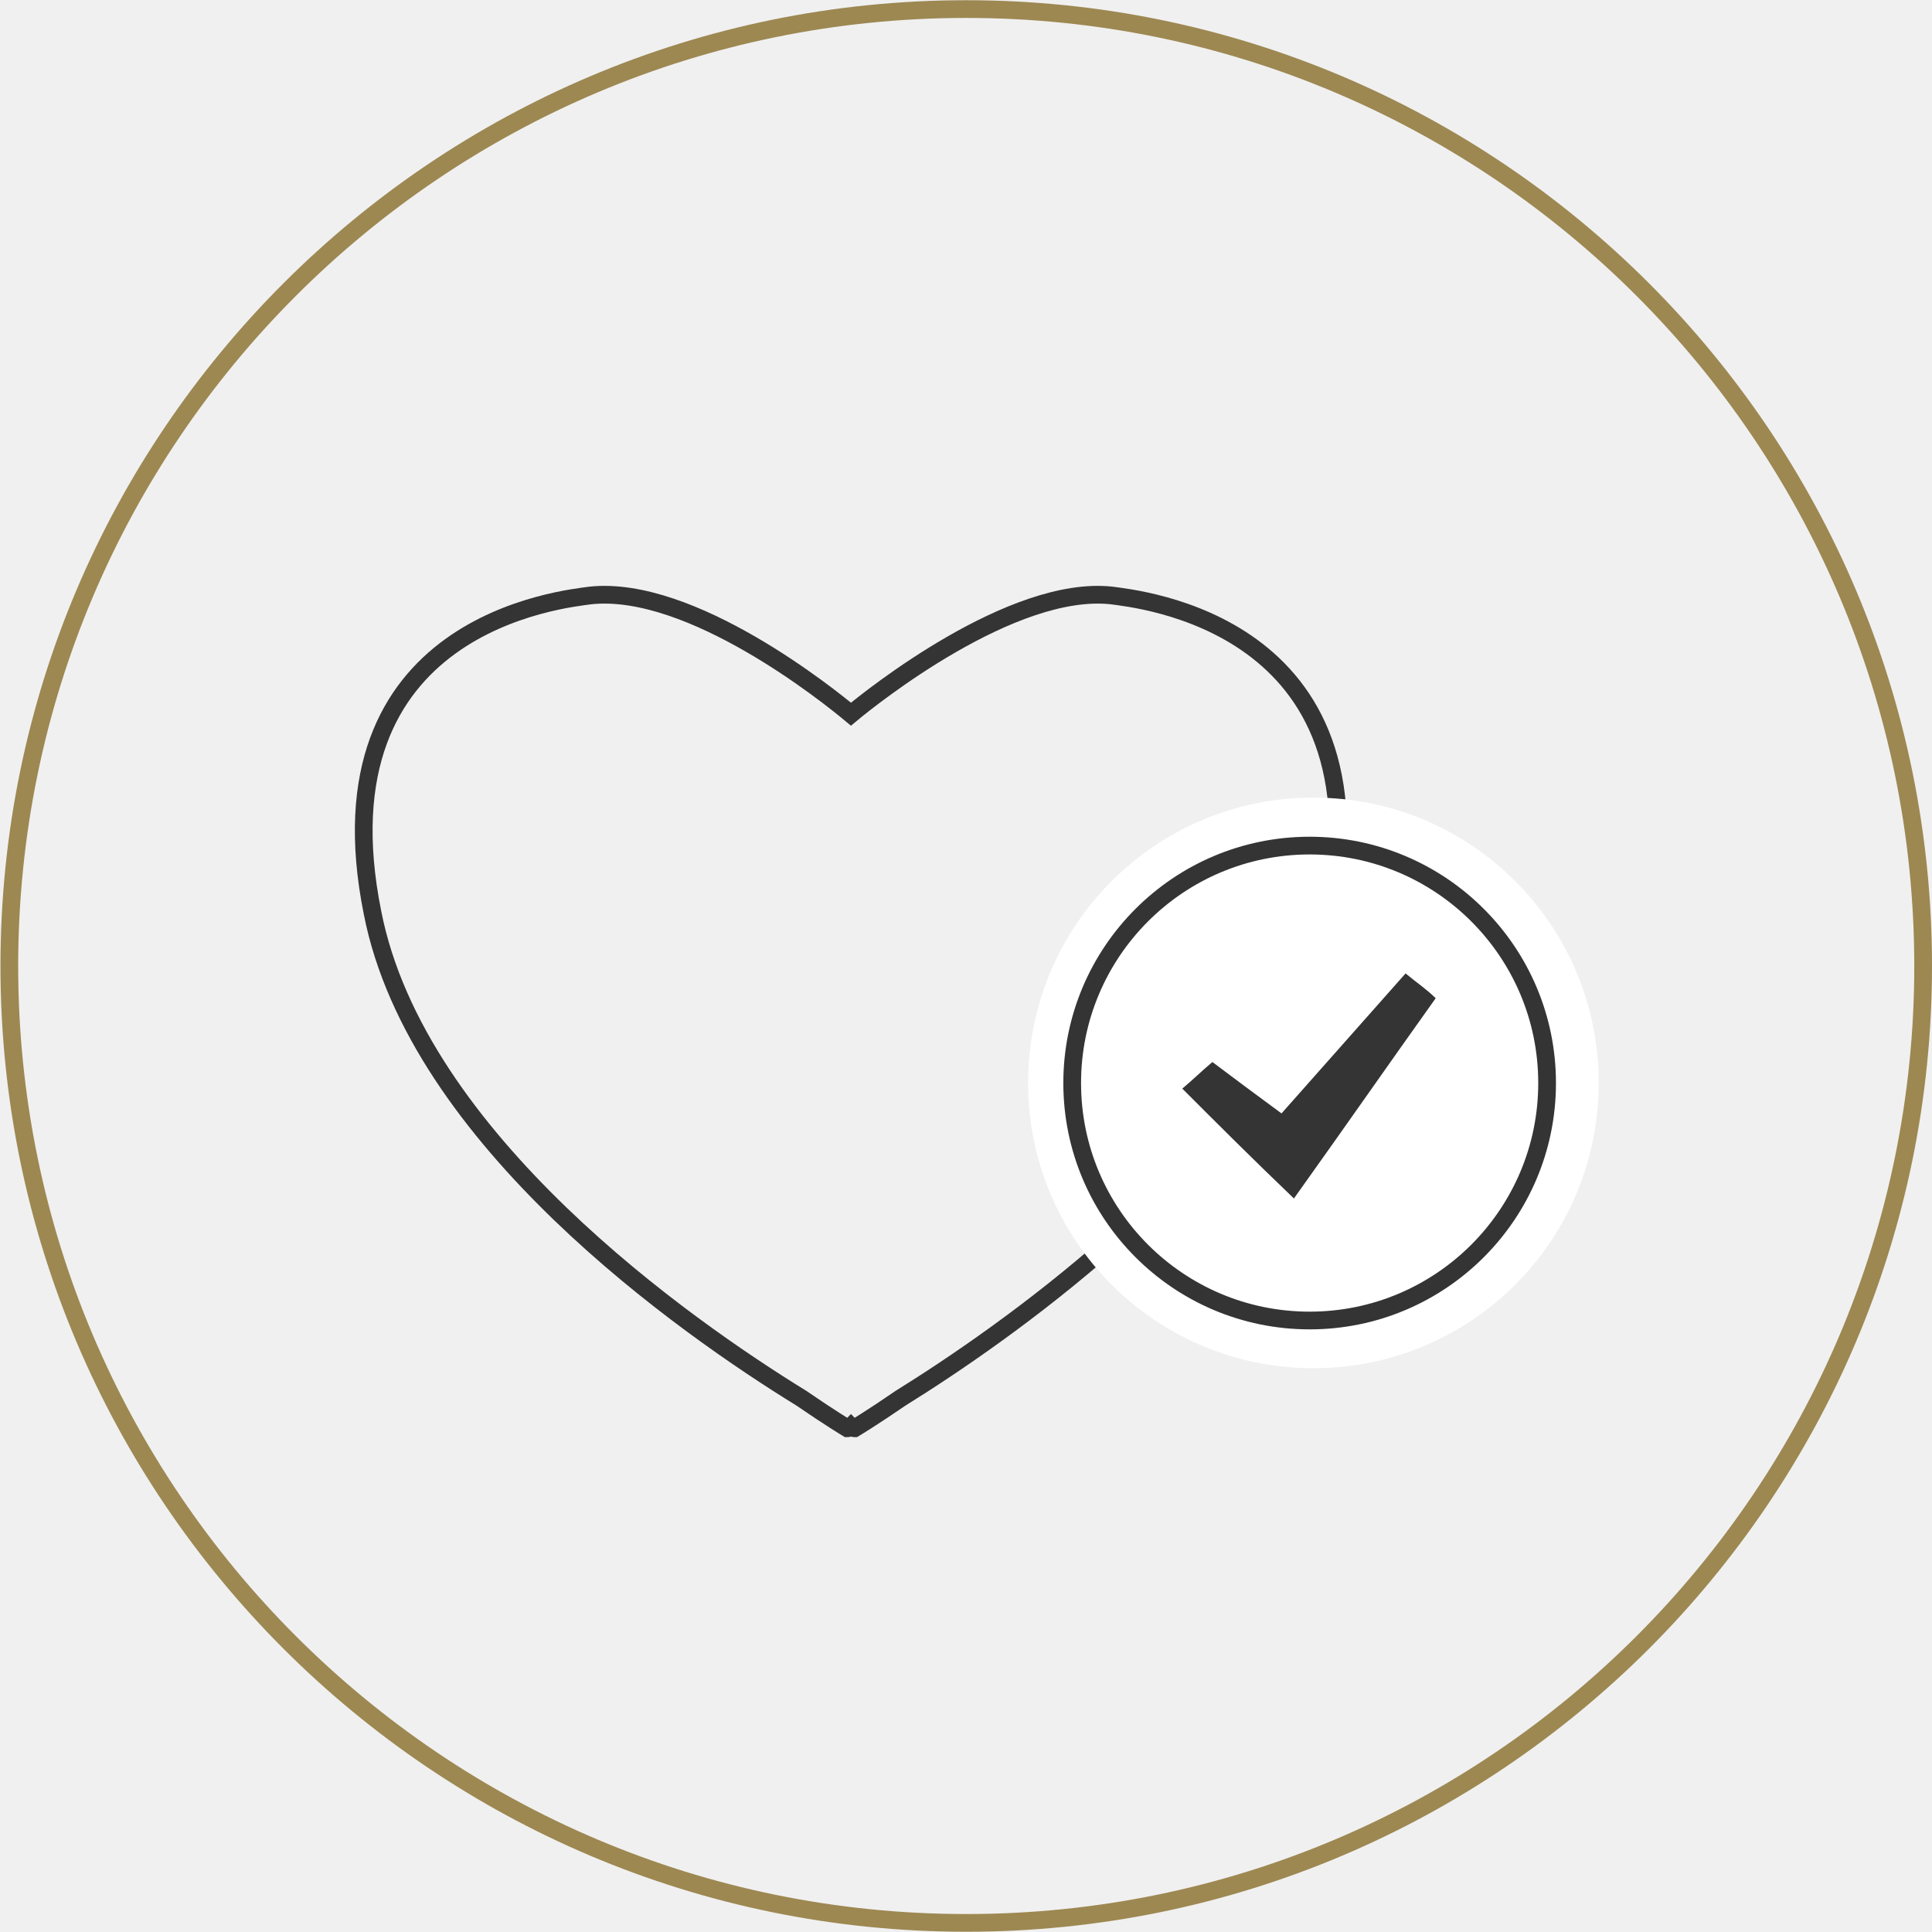
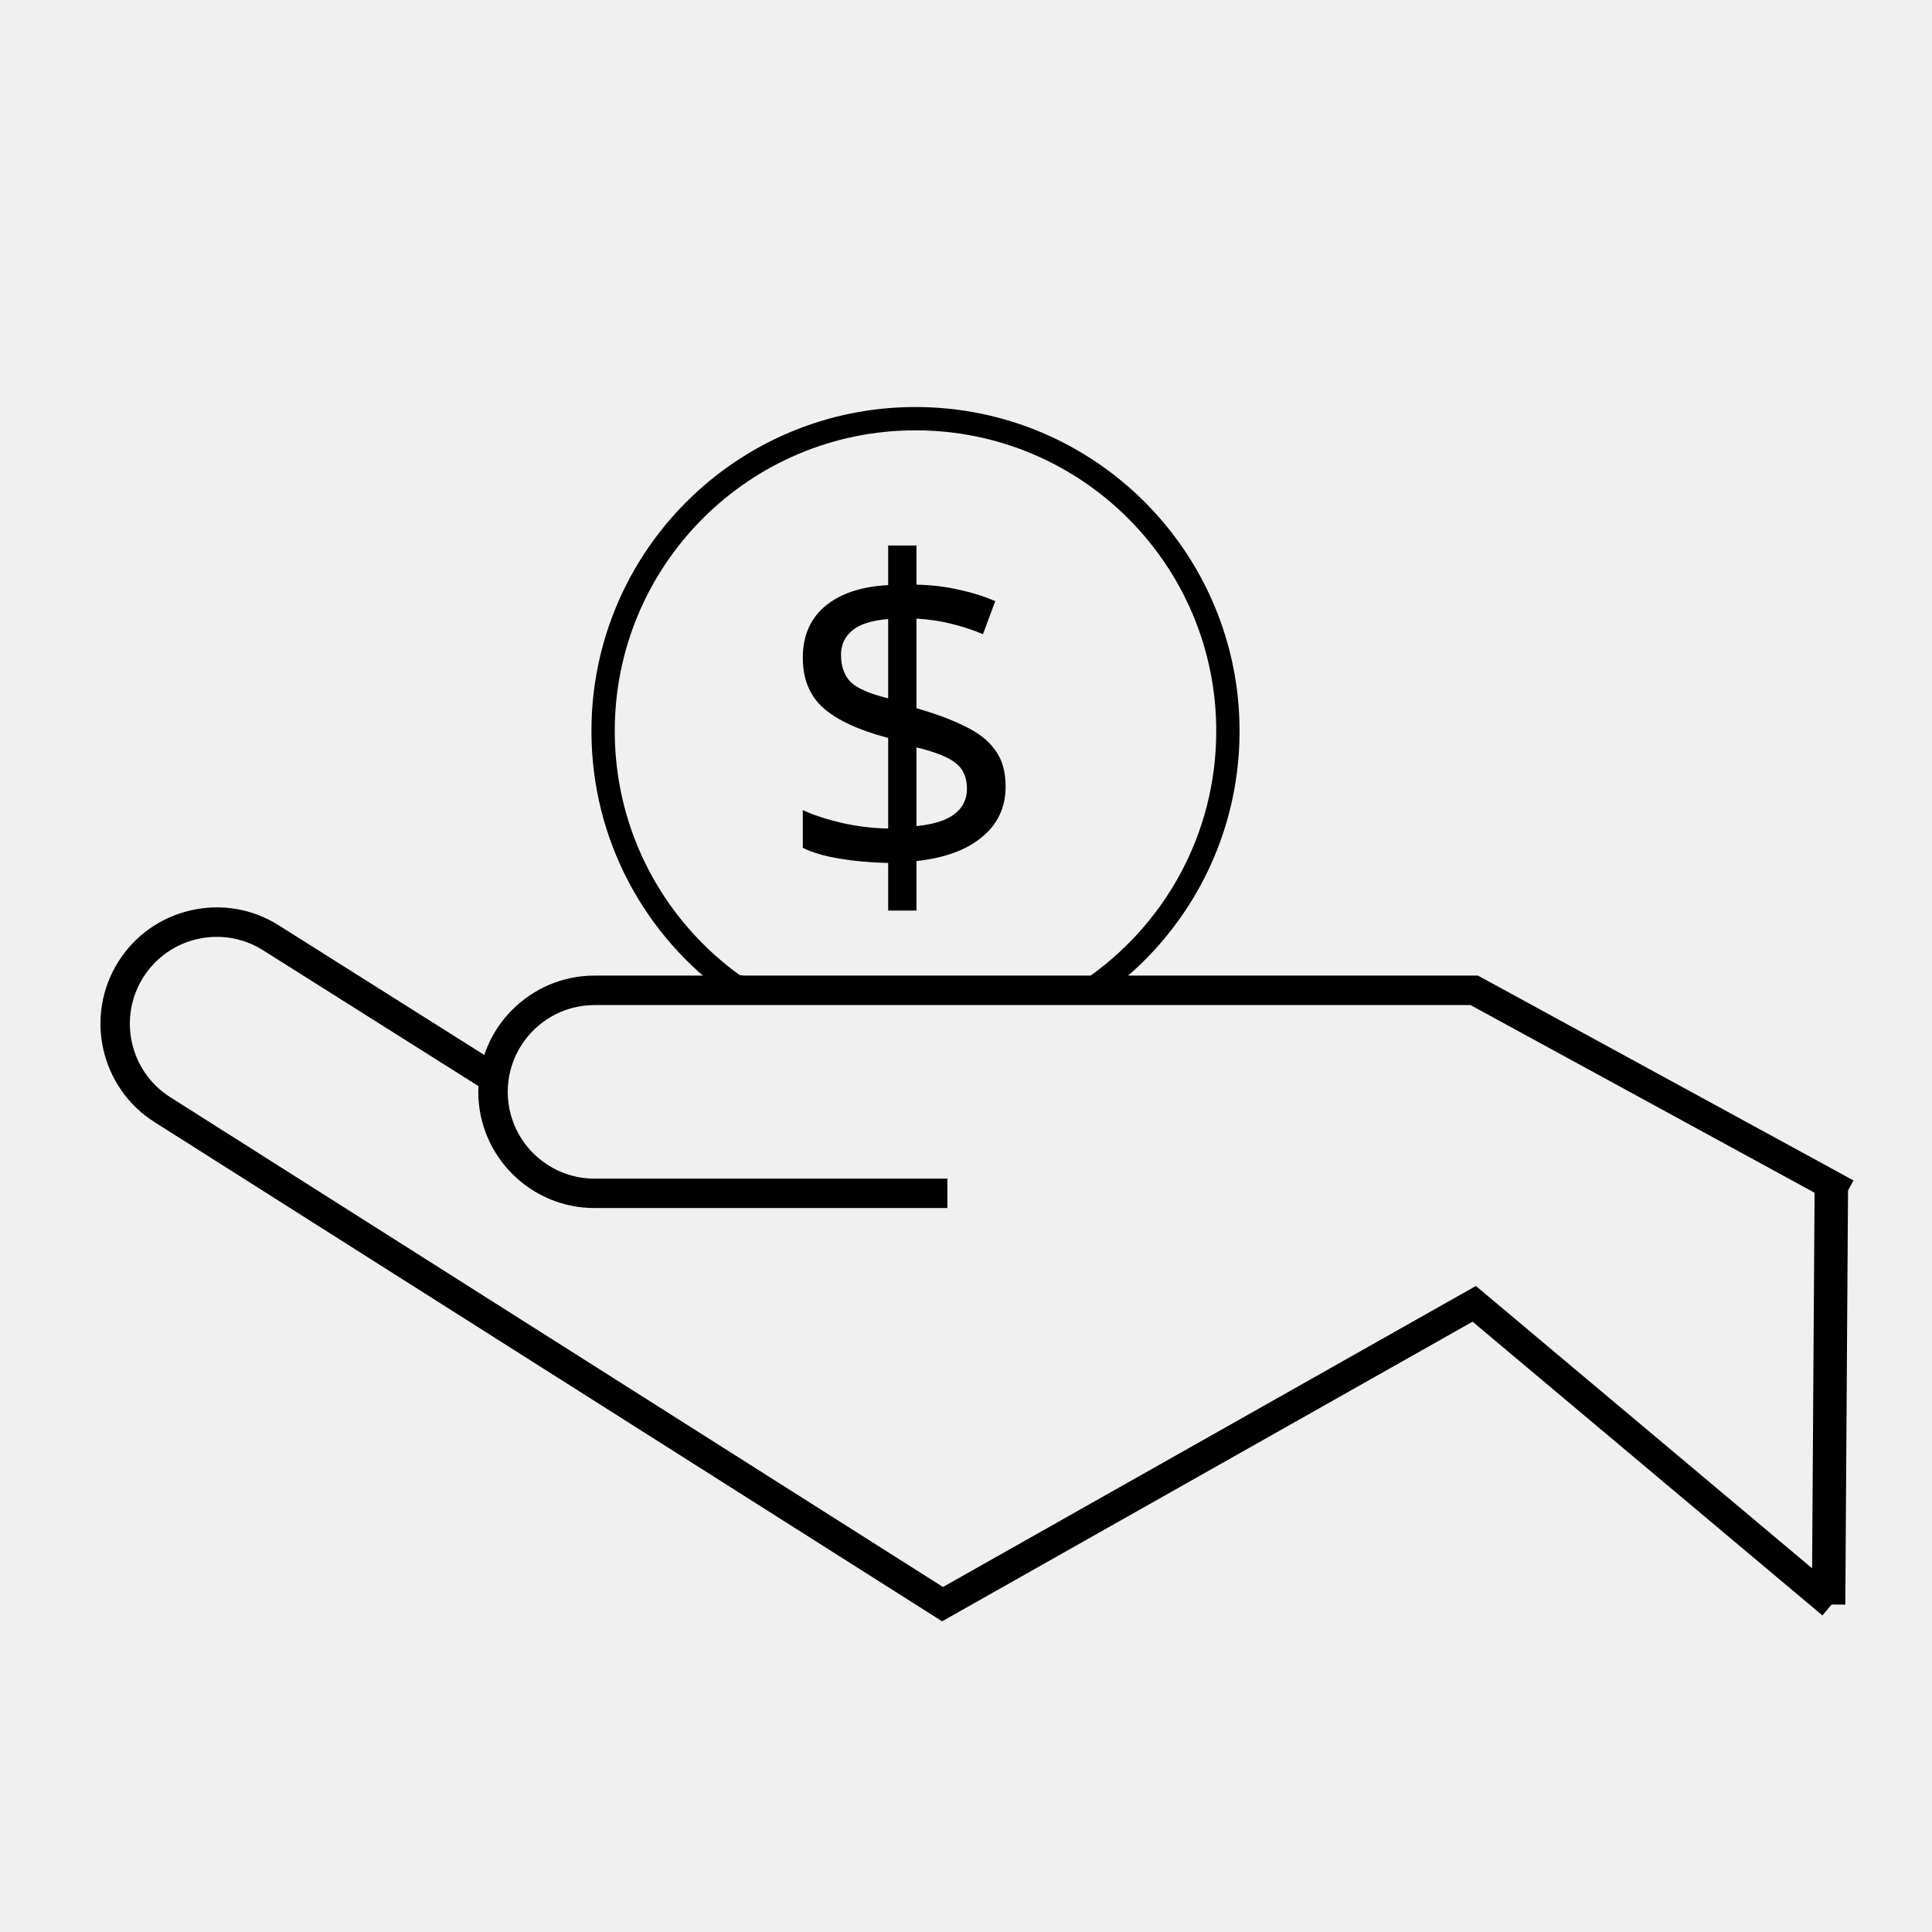
- <svg xmlns="http://www.w3.org/2000/svg" version="1.1" width="64" height="64" viewBox="0 0 64 64">
-   <style>.s0{fill:none;stroke:#333433;}</style>
-   <defs>
-     <clipPath>
-       <path d="m0 109 109 0L109 0 0 0 0 109z" />
+ <svg xmlns="http://www.w3.org/2000/svg" version="1.1" width="64" height="64" viewBox="0 0 64 64" id="svg2">
+   <style id="style4">.s0{fill:none;stroke:#333433;}</style>
+   <defs id="defs6">
+     <clipPath id="clipPath8">
+       <path d="m0 109 109 0L109 0 0 0 0 109z" id="path10" />
    </clipPath>
  </defs>
-   <g transform="matrix(0.5870165,0,0,-0.5870165,0,64)">
-     <g clip-path="url(#clipPath16)">
-       <g transform="translate(62.7212,75.4238)">
-         <path d="m0 0c-5.6 0.6-13.5-5.7-14.7-6.7-1.2 1-9 7.3-14.7 6.7-1.4-0.2-15.6-1.5-12.3-17.9 2.5-12.8 17.7-23.4 24.2-27.4 1.6-1.1 2.6-1.7 2.6-1.7 0 0 0.1 0 0.2 0.1 0.1-0.1 0.2-0.1 0.2-0.1 0 0 1 0.6 2.6 1.7 2.9 1.8 7.5 4.9 12 8.9 0.5 0.4 1.1 0.9 1.6 1.3 0 0-0.1 0-0.1 0 5 4.8 9.4 10.6 10.7 17.1C15.6-1.5 1.4-0.2 0 0z" class="s0" />
-       </g>
-       <g transform="translate(108.5259,54.5137)">
-         <path d="m0 0c0-29.8-24.2-54-54-54-29.8 0-54 24.2-54 54 0 29.8 24.2 54 54 54C-24.2 54 0 29.8 0 0z" style="fill:none;stroke:#9d8852" />
-       </g>
-       <g transform="translate(90.2183,47.916)">
-         <path d="m0 0c0-8.9-7.2-16.1-16.1-16.1-8.9 0-16.1 7.2-16.1 16.1 0 8.9 7.2 16.1 16.1 16.1C-7.2 16.1 0 8.9 0 0" fill="#fff" />
-       </g>
-       <g transform="translate(73.9053,61.3076)">
-         <path d="m0 0c-7.4 0-13.4-6-13.4-13.4 0-7.4 6-13.4 13.4-13.4 7.4 0 13.4 6 13.4 13.4C13.4-6 7.4 0 0 0z" class="s0" />
-       </g>
-       <g transform="translate(68.418,49.0938)">
-         <path d="m0 0c1.2-0.9 2.4-1.8 3.9-2.9 2.3 2.6 4.7 5.3 7 7.9C11.5 4.5 12.1 4.1 12.6 3.6 10.1 0.1 7.6-3.5 4.6-7.7 2.2-5.4 0.3-3.5-1.7-1.5-1.1-1-0.6-0.5 0 0" fill="#333433" />
-       </g>
+   <g transform="matrix(0.7722991,0,0,-0.7722991,42.92573,24.2115)" id="g24" style="fill:none">
+     <path d="m 0,0 c 0,-8.9 -7.2,-16.1 -16.1,-16.1 -8.9,0 -16.1,7.2 -16.1,16.1 0,8.9 7.2,16.1 16.1,16.1 C -7.2,16.1 0,8.9 0,0" id="path26" style="fill:none" />
+   </g>
+   <g transform="matrix(0.7722991,0,0,-0.7722991,30.32721,13.86918)" id="g28" style="stroke:#000000;stroke-opacity:1">
+     <path d="m -7.738,-24.341 c 1.801,-0.343 4.046,-0.167 5.316,-0.184 3.872,-0.052 -0.517,-0.005 9.885,-0.007 m 0,0 C 11.043,-22.125 13.4,-18.038 13.4,-13.4 c 0,3.7 -1.5,7.05 -3.925,9.475 C 7.05,-1.5 3.7,0 0,0 c -7.4,0 -13.4,-6 -13.4,-13.4 0,-4.517 2.236,-8.513 5.662,-10.941" class="s0" id="path30" style="fill:none;stroke:#000000;stroke-opacity:1" />
+   </g>
+   <text xml:space="preserve" style="font-style:normal;font-variant:normal;font-weight:normal;font-stretch:normal;font-size:14.801px;line-height:125%;font-family:'Arial Black';-inkscape-font-specification:'Arial Black, ';letter-spacing:0px;word-spacing:0px;fill:#000000;fill-opacity:1;stroke:none;stroke-width:1px;stroke-linecap:butt;stroke-linejoin:miter;stroke-opacity:1" x="25.672" y="29.302" id="text4187">
+     <tspan id="tspan4189" x="25.672" y="29.302">$</tspan>
+   </text>
+   <g id="g4877" transform="matrix(1.132713,0,0,1.132713,-4.497852,-9.107734)">
+     <g style="fill:#000000" transform="translate(10.57627,-7.050847)" id="g4857">
+       <path style="fill:#000000" id="path4281" d="m 21.101,50.421 -10.32,0 c -1.874,0 -3.399,-1.525 -3.399,-3.399 0,-1.874 1.525,-3.399 3.399,-3.399 l 25.838,0 0.096,0.053 10.885,5.937 -0.412,0.756 -10.788,-5.884 -25.618,0 c -1.399,0 -2.538,1.138 -2.538,2.538 0,1.4 1.138,2.538 2.538,2.538 l 10.319,0 0,0.861 z" />
+       <path style="fill:#000000" id="path4283" d="M 20.947,62.507 -2.088,47.906 c -1.581,-1.002 -2.055,-3.105 -1.057,-4.689 0.485,-0.769 1.24,-1.303 2.126,-1.504 0.886,-0.201 1.798,-0.045 2.567,0.441 l 6.495,4.096 -0.46,0.728 -6.495,-4.096 c -0.574,-0.362 -1.255,-0.478 -1.917,-0.329 -0.662,0.15 -1.226,0.549 -1.588,1.123 -0.746,1.183 -0.392,2.754 0.789,3.502 l 22.6,14.325 15.585,-8.803 10.689,8.975 -0.554,0.66 -10.232,-8.591 -15.514,8.763 z" />
    </g>
+     <path id="path4861" d="m 57.448,54.965 0.082,-12.481" style="fill:#000000;fill-rule:evenodd;stroke:#000000;stroke-width:0.978px;stroke-linecap:butt;stroke-linejoin:miter;stroke-opacity:1" />
+     <path id="path4863" d="M 19.905,48.055 C 12.87,43.597 8.197,40.58 7.948,40.337 7.723,40.117 7.421,39.696 7.276,39.402 7.039,38.918 7.013,38.78 7.013,37.971 c 0,-0.816 0.024,-0.942 0.267,-1.424 0.365,-0.722 0.917,-1.263 1.637,-1.603 0.54,-0.255 0.686,-0.285 1.408,-0.283 0.62,0.002 0.899,0.045 1.209,0.186 0.222,0.101 1.785,1.057 3.475,2.124 1.69,1.067 3.09,1.939 3.111,1.939 0.021,0 0.123,-0.18 0.226,-0.4 0.315,-0.669 0.832,-1.174 1.582,-1.545 l 0.683,-0.338 13.259,-0.024 13.259,-0.024 5.216,2.844 5.216,2.844 -0.448,0.027 c -0.347,0.021 -0.454,0.063 -0.476,0.187 -0.023,0.131 -0.908,-0.322 -4.818,-2.461 l -4.79,-2.621 -12.987,-0.005 c -14.344,-0.005 -13.493,-0.039 -14.284,0.565 -1.494,1.141 -1.177,3.576 0.568,4.364 l 0.473,0.214 5.439,0.026 5.439,0.026 0,0.357 0,0.357 -5.618,-0.025 -5.618,-0.025 -0.499,-0.245 C 19.327,42.705 18.666,42.066 18.374,41.489 18.252,41.249 18.105,40.757 18.048,40.396 L 17.944,39.74 14.911,37.826 C 11.192,35.479 11.195,35.48 10.494,35.435 8.477,35.307 7.14,37.344 8.048,39.162 8.241,39.547 8.446,39.799 8.742,40.014 9.102,40.275 30.503,53.863 31.286,54.327 l 0.28,0.166 7.766,-4.388 c 4.271,-2.413 7.811,-4.36 7.867,-4.326 0.055,0.034 2.206,1.83 4.778,3.991 l 4.678,3.93 0,0.489 c 0,0.269 -0.035,0.467 -0.079,0.44 -0.043,-0.027 -2.189,-1.823 -4.767,-3.991 -3.039,-2.556 -4.741,-3.93 -4.838,-3.906 -0.082,0.02 -3.581,1.975 -7.776,4.344 -4.194,2.369 -7.652,4.305 -7.684,4.303 -0.032,-0.003 -5.255,-3.298 -11.607,-7.324 z" style="opacity:1;fill:#000000;fill-opacity:0" />
+     <path id="path4865" d="M 20.308,47.285 C 14.128,43.372 8.895,40.02 8.679,39.837 7.395,38.747 7.604,36.679 9.086,35.81 c 0.48,-0.282 1.361,-0.38 1.932,-0.215 0.21,0.06 1.831,1.027 3.603,2.147 l 3.221,2.037 0.139,0.707 c 0.245,1.248 0.863,2.07 1.959,2.609 l 0.503,0.247 5.618,0.025 5.618,0.025 0,-0.448 0,-0.448 -5.439,-0.025 -5.439,-0.025 -0.512,-0.252 c -0.964,-0.474 -1.476,-1.366 -1.391,-2.427 0.055,-0.691 0.304,-1.183 0.83,-1.646 0.787,-0.693 -0.288,-0.644 14.243,-0.644 l 13.004,0 4.818,2.63 4.818,2.63 0.023,5.426 0.023,5.426 -4.74,-3.982 c -2.607,-2.19 -4.759,-3.982 -4.781,-3.982 -0.023,0 -3.536,1.974 -7.807,4.387 -4.271,2.413 -7.77,4.387 -7.776,4.387 -0.005,-5.1e-5 -5.065,-3.202 -11.245,-7.114 z" style="opacity:1;fill:#000000;fill-opacity:0" />
+     <path id="path4867" d="M 20.308,47.285 C 14.128,43.372 8.895,40.02 8.679,39.837 7.395,38.747 7.604,36.679 9.086,35.81 c 0.48,-0.282 1.361,-0.38 1.932,-0.215 0.21,0.06 1.831,1.027 3.603,2.147 l 3.221,2.037 0.139,0.707 c 0.245,1.248 0.863,2.07 1.959,2.609 l 0.503,0.247 5.618,0.025 5.618,0.025 0,-0.448 0,-0.448 -5.439,-0.025 -5.439,-0.025 -0.512,-0.252 c -0.964,-0.474 -1.476,-1.366 -1.391,-2.427 0.055,-0.691 0.304,-1.183 0.83,-1.646 0.787,-0.693 -0.288,-0.644 14.243,-0.644 l 13.004,0 4.818,2.63 4.818,2.63 0.023,5.426 0.023,5.426 -4.74,-3.982 c -2.607,-2.19 -4.759,-3.982 -4.781,-3.982 -0.023,0 -3.536,1.974 -7.807,4.387 -4.271,2.413 -7.77,4.387 -7.776,4.387 -0.005,-5.1e-5 -5.065,-3.202 -11.245,-7.114 z" style="opacity:1;fill:#000000;fill-opacity:0" />
+     <path id="path4869" d="M 20.308,47.285 C 14.128,43.372 8.895,40.02 8.679,39.837 7.395,38.747 7.604,36.679 9.086,35.81 c 0.48,-0.282 1.361,-0.38 1.932,-0.215 0.21,0.06 1.831,1.027 3.603,2.147 l 3.221,2.037 0.139,0.707 c 0.245,1.248 0.863,2.07 1.959,2.609 l 0.503,0.247 5.618,0.025 5.618,0.025 0,-0.448 0,-0.448 -5.439,-0.025 -5.439,-0.025 -0.512,-0.252 c -0.964,-0.474 -1.476,-1.366 -1.391,-2.427 0.055,-0.691 0.304,-1.183 0.83,-1.646 0.787,-0.693 -0.288,-0.644 14.243,-0.644 l 13.004,0 4.818,2.63 4.818,2.63 0.023,5.426 0.023,5.426 -4.74,-3.982 c -2.607,-2.19 -4.759,-3.982 -4.781,-3.982 -0.023,0 -3.536,1.974 -7.807,4.387 -4.271,2.413 -7.77,4.387 -7.776,4.387 -0.005,-5.1e-5 -5.065,-3.202 -11.245,-7.114 z" style="opacity:1;fill:#000000;fill-opacity:0" />
+     <path id="path4871" d="M 20.308,47.285 C 14.128,43.372 8.895,40.02 8.679,39.837 7.395,38.747 7.604,36.679 9.086,35.81 c 0.48,-0.282 1.361,-0.38 1.932,-0.215 0.21,0.06 1.831,1.027 3.603,2.147 l 3.221,2.037 0.139,0.707 c 0.245,1.248 0.863,2.07 1.959,2.609 l 0.503,0.247 5.618,0.025 5.618,0.025 0,-0.448 0,-0.448 -5.439,-0.025 -5.439,-0.025 -0.512,-0.252 c -0.964,-0.474 -1.476,-1.366 -1.391,-2.427 0.055,-0.691 0.304,-1.183 0.83,-1.646 0.787,-0.693 -0.288,-0.644 14.243,-0.644 l 13.004,0 4.818,2.63 4.818,2.63 0.023,5.426 0.023,5.426 -4.74,-3.982 c -2.607,-2.19 -4.759,-3.982 -4.781,-3.982 -0.023,0 -3.536,1.974 -7.807,4.387 -4.271,2.413 -7.77,4.387 -7.776,4.387 -0.005,-5.1e-5 -5.065,-3.202 -11.245,-7.114 z" style="opacity:1;fill:#000000;fill-opacity:0" />
+     <path id="path4873" d="M 20.308,47.285 C 14.128,43.372 8.895,40.02 8.679,39.837 7.395,38.747 7.604,36.679 9.086,35.81 c 0.48,-0.282 1.361,-0.38 1.932,-0.215 0.21,0.06 1.831,1.027 3.603,2.147 l 3.221,2.037 0.139,0.707 c 0.245,1.248 0.863,2.07 1.959,2.609 l 0.503,0.247 5.618,0.025 5.618,0.025 0,-0.448 0,-0.448 -5.439,-0.025 -5.439,-0.025 -0.512,-0.252 c -0.964,-0.474 -1.476,-1.366 -1.391,-2.427 0.055,-0.691 0.304,-1.183 0.83,-1.646 0.787,-0.693 -0.288,-0.644 14.243,-0.644 l 13.004,0 4.818,2.63 4.818,2.63 0.023,5.426 0.023,5.426 -4.74,-3.982 c -2.607,-2.19 -4.759,-3.982 -4.781,-3.982 -0.023,0 -3.536,1.974 -7.807,4.387 -4.271,2.413 -7.77,4.387 -7.776,4.387 -0.005,-5.1e-5 -5.065,-3.202 -11.245,-7.114 z" style="opacity:1;fill:#000000;fill-opacity:0" />
+     <path id="path4875" d="M 20.308,47.285 C 14.128,43.372 8.895,40.02 8.679,39.837 7.395,38.747 7.604,36.679 9.086,35.81 c 0.48,-0.282 1.361,-0.38 1.932,-0.215 0.21,0.06 1.831,1.027 3.603,2.147 l 3.221,2.037 0.139,0.707 c 0.245,1.248 0.863,2.07 1.959,2.609 l 0.503,0.247 5.618,0.025 5.618,0.025 0,-0.448 0,-0.448 -5.439,-0.025 -5.439,-0.025 -0.512,-0.252 c -0.964,-0.474 -1.476,-1.366 -1.391,-2.427 0.055,-0.691 0.304,-1.183 0.83,-1.646 0.787,-0.693 -0.288,-0.644 14.243,-0.644 l 13.004,0 4.818,2.63 4.818,2.63 0.023,5.426 0.023,5.426 -4.74,-3.982 c -2.607,-2.19 -4.759,-3.982 -4.781,-3.982 -0.023,0 -3.536,1.974 -7.807,4.387 -4.271,2.413 -7.77,4.387 -7.776,4.387 -0.005,-5.1e-5 -5.065,-3.202 -11.245,-7.114 z" style="opacity:1;fill:#000000;fill-opacity:0" />
  </g>
+   <rect style="opacity:1;fill:#ffffff;fill-opacity:0" id="rect4890" width="6.356" height="2.775" x="23.098" y="33.472" ry="0.716" />
+   <rect style="opacity:1;fill:#ffffff;fill-opacity:0" id="rect4892" width="0.627" height="0.358" x="28.827" y="36.247" ry="0.179" />
+   <rect style="opacity:1;fill:#ffffff;fill-opacity:0" id="rect4894" width="12.981" height="4.208" x="26.052" y="34.009" ry="0.2" />
+   <rect style="opacity:1;fill:#ffffff;fill-opacity:0" id="rect4896" width="7.162" height="10.474" x="45.568" y="7.868" ry="0.2" />
+   <rect style="opacity:1;fill:#ffffff;fill-opacity:0" id="rect4898" width="14.503" height="2.954" x="22.919" y="33.203" ry="0.2" />
+   <path style="opacity:1;fill:#ffffff;fill-opacity:0" d="M 18.315,44.336 C 11.237,39.844 5.329,36.057 5.188,35.922 4.437,35.203 4.164,33.911 4.548,32.893 c 0.224,-0.593 0.781,-1.213 1.358,-1.511 0.551,-0.284 1.663,-0.34 2.246,-0.112 0.232,0.091 2.05,1.192 4.04,2.448 l 3.617,2.283 0.044,0.608 c 0.116,1.586 1.43,3.015 3.094,3.365 0.322,0.068 2.405,0.1 6.468,0.1 l 5.994,0 0,-0.535 0,-0.535 -6.2,-0.025 -6.2,-0.025 -0.472,-0.213 c -0.616,-0.278 -1.298,-1.019 -1.501,-1.632 -0.207,-0.624 -0.147,-1.678 0.126,-2.209 0.265,-0.515 0.779,-1.015 1.316,-1.279 0.434,-0.214 0.483,-0.217 3.261,-0.243 l 2.82,-0.026 0.761,0.401 c 3.061,1.613 6.803,1.627 9.924,0.038 l 0.848,-0.432 6.327,0 6.327,0 5.632,3.073 5.632,3.073 0.021,3.44 c 0.012,1.892 -0.009,4.659 -0.045,6.148 l -0.066,2.707 -5.497,-4.614 c -3.5,-2.938 -5.544,-4.596 -5.627,-4.564 -0.071,0.027 -4.051,2.265 -8.844,4.973 -4.793,2.708 -8.727,4.92 -8.742,4.916 -0.015,-0.004 -5.819,-3.683 -12.898,-8.176 z" id="path4900" />
+   <path style="opacity:1;fill:#ffffff;fill-opacity:0" d="M 28.476,34.749 C 27.482,34.569 26.615,34.281 25.679,33.823 l -0.85,-0.417 0.671,-0.045 c 0.56,-0.037 0.749,-0.012 1.137,0.154 1.287,0.548 3.156,0.807 4.662,0.646 0.935,-0.1 2.116,-0.389 2.84,-0.693 0.27,-0.114 0.522,-0.14 1.03,-0.106 l 0.671,0.045 -0.761,0.376 c -0.934,0.462 -1.951,0.797 -2.943,0.97 -0.914,0.159 -2.773,0.158 -3.661,-0.003 z" id="path4902" />
+   <rect style="opacity:1;fill:#ffffff;fill-opacity:0" id="rect4906" width="8.415" height="1.343" x="23.545" y="34.636" ry="0.2" />
+   <rect style="opacity:1;fill:#ffffff;fill-opacity:0" id="rect4908" width="13.258" height="2.867" x="24.229" y="33.266" ry="0.2" />
+   <g id="layer1" style="display:none">
+     <rect style="opacity:1;fill:none;fill-opacity:0;stroke:none" id="rect4913" width="13.809" height="2.178" x="23.374" y="33.266" ry="0.2" />
+   </g>
+   <rect style="opacity:1;fill:#ffffff;fill-opacity:0" id="rect4911" width="4.3" height="2.481" x="22.657" y="33.018" ry="0.2" />
+   <g id="g4917" style="opacity:1;fill:none;fill-opacity:0;stroke:none">
+     <path id="path4927" style="fill:#afafde;fill-rule:evenodd;stroke:none;stroke-width:1px;stroke-linecap:butt;stroke-linejoin:round;stroke-opacity:1" d="m 29.383,38.228 8.324,1.764 5.983,-1.819 -7.844,-1.108 z" points="37.707,39.992 43.69,38.173 35.846,37.065 29.383,38.228 " />
+     <path id="path4919" style="fill:#353564;fill-rule:evenodd;stroke:none;stroke-width:1px;stroke-linecap:butt;stroke-linejoin:round;stroke-opacity:1" d="m 29.383,35.637 0,2.591 6.463,-1.163 0,-2.107 z" points="29.383,38.228 35.846,37.065 35.846,34.958 29.383,35.637 " />
+     <path id="path4929" style="fill:#e9e9ff;fill-rule:evenodd;stroke:none;stroke-width:1px;stroke-linecap:butt;stroke-linejoin:round;stroke-opacity:1" d="m 35.846,34.958 7.844,0.647 0,2.568 -7.844,-1.108 z" points="43.69,35.605 43.69,38.173 35.846,37.065 35.846,34.958 " />
+     <path id="path4921" style="fill:#4d4d9f;fill-rule:evenodd;stroke:none;stroke-width:1px;stroke-linecap:butt;stroke-linejoin:round;stroke-opacity:1" d="m 29.383,35.637 8.324,1.03 5.983,-1.062 -7.844,-0.647 z" points="37.707,36.667 43.69,35.605 35.846,34.958 29.383,35.637 " />
+     <path id="path4925" style="fill:#d7d7ff;fill-rule:evenodd;stroke:none;stroke-width:1px;stroke-linecap:butt;stroke-linejoin:round;stroke-opacity:1" d="m 37.707,36.667 0,3.325 5.983,-1.819 0,-2.568 z" points="37.707,39.992 43.69,38.173 43.69,35.605 37.707,36.667 " />
+     <path id="path4923" style="fill:#8686bf;fill-rule:evenodd;stroke:none;stroke-width:1px;stroke-linecap:butt;stroke-linejoin:round;stroke-opacity:1" d="m 29.383,35.637 8.324,1.03 0,3.325 -8.324,-1.764 z" points="37.707,36.667 37.707,39.992 29.383,38.228 29.383,35.637 " />
+   </g>
+   <g id="g4931" style="opacity:1;fill:none;fill-opacity:0;stroke:none">
+     <path id="path4941" style="fill:#afafde;fill-rule:evenodd;stroke:none;stroke-width:1px;stroke-linecap:butt;stroke-linejoin:round;stroke-opacity:1" d="m 30.899,39.606 0.634,0.156 6.417,-1.534 -0.615,-0.101 z" points="31.533,39.762 37.95,38.228 37.336,38.127 30.899,39.606 " />
+     <path id="path4933" style="fill:#353564;fill-rule:evenodd;stroke:none;stroke-width:1px;stroke-linecap:butt;stroke-linejoin:round;stroke-opacity:1" d="m 30.899,39.453 0,0.153 6.437,-1.479 0,-0.123 z" points="30.899,39.606 37.336,38.127 37.336,38.004 30.899,39.453 " />
+     <path id="path4943" style="fill:#e9e9ff;fill-rule:evenodd;stroke:none;stroke-width:1px;stroke-linecap:butt;stroke-linejoin:round;stroke-opacity:1" d="m 37.336,38.004 0.615,0.099 0,0.125 -0.615,-0.101 z" points="37.95,38.103 37.95,38.228 37.336,38.127 37.336,38.004 " />
+     <path id="path4935" style="fill:#4d4d9f;fill-rule:evenodd;stroke:none;stroke-width:1px;stroke-linecap:butt;stroke-linejoin:round;stroke-opacity:1" d="m 30.899,39.453 0.634,0.153 6.417,-1.503 -0.615,-0.099 z" points="31.533,39.606 37.95,38.103 37.336,38.004 30.899,39.453 " />
+     <path id="path4939" style="fill:#d7d7ff;fill-rule:evenodd;stroke:none;stroke-width:1px;stroke-linecap:butt;stroke-linejoin:round;stroke-opacity:1" d="m 31.533,39.606 0,0.156 6.417,-1.534 0,-0.125 z" points="31.533,39.762 37.95,38.228 37.95,38.103 31.533,39.606 " />
+     <path id="path4937" style="fill:#8686bf;fill-rule:evenodd;stroke:none;stroke-width:1px;stroke-linecap:butt;stroke-linejoin:round;stroke-opacity:1" d="m 30.899,39.453 0.634,0.153 0,0.156 -0.634,-0.156 z" points="31.533,39.606 31.533,39.762 30.899,39.606 30.899,39.453 " />
+   </g>
+   <g id="g4945" style="opacity:1;fill:none;fill-opacity:0;stroke:none">
+     <path id="path4955" style="fill:#afafde;fill-rule:evenodd;stroke:none;stroke-width:1px;stroke-linecap:butt;stroke-linejoin:round;stroke-opacity:1" d="m 26.434,36.495 1.599,0.272 6.462,-0.856 -1.631,-0.185 z" points="28.032,36.767 34.494,35.911 32.864,35.726 26.434,36.495 " />
+     <path id="path4947" style="fill:#353564;fill-rule:evenodd;stroke:none;stroke-width:1px;stroke-linecap:butt;stroke-linejoin:round;stroke-opacity:1" d="m 26.434,33.763 0,2.733 6.43,-0.769 0,-2.265 z" points="26.434,36.495 32.864,35.726 32.864,33.461 26.434,33.763 " />
+     <path id="path4957" style="fill:#e9e9ff;fill-rule:evenodd;stroke:none;stroke-width:1px;stroke-linecap:butt;stroke-linejoin:round;stroke-opacity:1" d="m 32.864,33.461 1.631,0.072 0,2.377 -1.631,-0.185 z" points="34.494,33.533 34.494,35.911 32.864,35.726 32.864,33.461 " />
+     <path id="path4949" style="fill:#4d4d9f;fill-rule:evenodd;stroke:none;stroke-width:1px;stroke-linecap:butt;stroke-linejoin:round;stroke-opacity:1" d="m 26.434,33.763 1.599,0.107 6.462,-0.336 -1.631,-0.072 z" points="28.032,33.869 34.494,33.533 32.864,33.461 26.434,33.763 " />
+     <path id="path4953" style="fill:#d7d7ff;fill-rule:evenodd;stroke:none;stroke-width:1px;stroke-linecap:butt;stroke-linejoin:round;stroke-opacity:1" d="m 28.032,33.869 0,2.898 6.462,-0.856 0,-2.377 z" points="28.032,36.767 34.494,35.911 34.494,33.533 28.032,33.869 " />
+     <path id="path4951" style="fill:#8686bf;fill-rule:evenodd;stroke:none;stroke-width:1px;stroke-linecap:butt;stroke-linejoin:round;stroke-opacity:1" d="m 26.434,33.763 1.599,0.107 0,2.898 -1.599,-0.272 z" points="28.032,33.869 28.032,36.767 26.434,36.495 26.434,33.763 " />
+   </g>
+   <g id="g4959" style="opacity:1;fill:none;fill-opacity:0;stroke:none">
+     <path id="path4969" style="fill:#afafde;fill-rule:evenodd;stroke:none;stroke-width:1px;stroke-linecap:butt;stroke-linejoin:round;stroke-opacity:1" d="m 29.328,37.324 1.488,0.27 6.439,-1.085 -1.464,-0.177 z" points="30.816,37.594 37.255,36.508 35.791,36.331 29.328,37.324 " />
+     <path id="path4961" style="fill:#353564;fill-rule:evenodd;stroke:none;stroke-width:1px;stroke-linecap:butt;stroke-linejoin:round;stroke-opacity:1" d="m 29.328,32.743 0,4.581 6.463,-0.992 0,-3.727 z" points="29.328,37.324 35.791,36.331 35.791,32.604 29.328,32.743 " />
+     <path id="path4971" style="fill:#e9e9ff;fill-rule:evenodd;stroke:none;stroke-width:1px;stroke-linecap:butt;stroke-linejoin:round;stroke-opacity:1" d="m 35.791,32.604 1.464,0.025 0,3.88 -1.464,-0.177 z" points="37.255,32.629 37.255,36.508 35.791,36.331 35.791,32.604 " />
+     <path id="path4963" style="fill:#4d4d9f;fill-rule:evenodd;stroke:none;stroke-width:1px;stroke-linecap:butt;stroke-linejoin:round;stroke-opacity:1" d="m 29.328,32.743 1.488,0.038 6.439,-0.151 -1.464,-0.025 z" points="30.816,32.78 37.255,32.629 35.791,32.604 29.328,32.743 " />
+     <path id="path4967" style="fill:#d7d7ff;fill-rule:evenodd;stroke:none;stroke-width:1px;stroke-linecap:butt;stroke-linejoin:round;stroke-opacity:1" d="m 30.816,32.78 0,4.814 6.439,-1.085 0,-3.88 z" points="30.816,37.594 37.255,36.508 37.255,32.629 30.816,32.78 " />
+     <path id="path4965" style="fill:#8686bf;fill-rule:evenodd;stroke:none;stroke-width:1px;stroke-linecap:butt;stroke-linejoin:round;stroke-opacity:1" d="m 29.328,32.743 1.488,0.038 0,4.814 -1.488,-0.27 z" points="30.816,32.78 30.816,37.594 29.328,37.324 29.328,32.743 " />
+   </g>
+   <rect style="opacity:1;fill:none;fill-opacity:0;stroke:none" id="rect4973" width="6.092" height="3.418" x="25.193" y="34.121" ry="0.2" />
+   <rect style="opacity:1;fill:none;fill-opacity:0;stroke:none" id="rect4975" width="12.817" height="3.39" x="24.394" y="33.266" ry="1.695" rx="0" />
+   <rect style="opacity:1;fill:none;fill-opacity:0;stroke:none" id="rect4977" width="2.729" height="2.398" x="31.202" y="36.271" ry="1.199" />
</svg>
